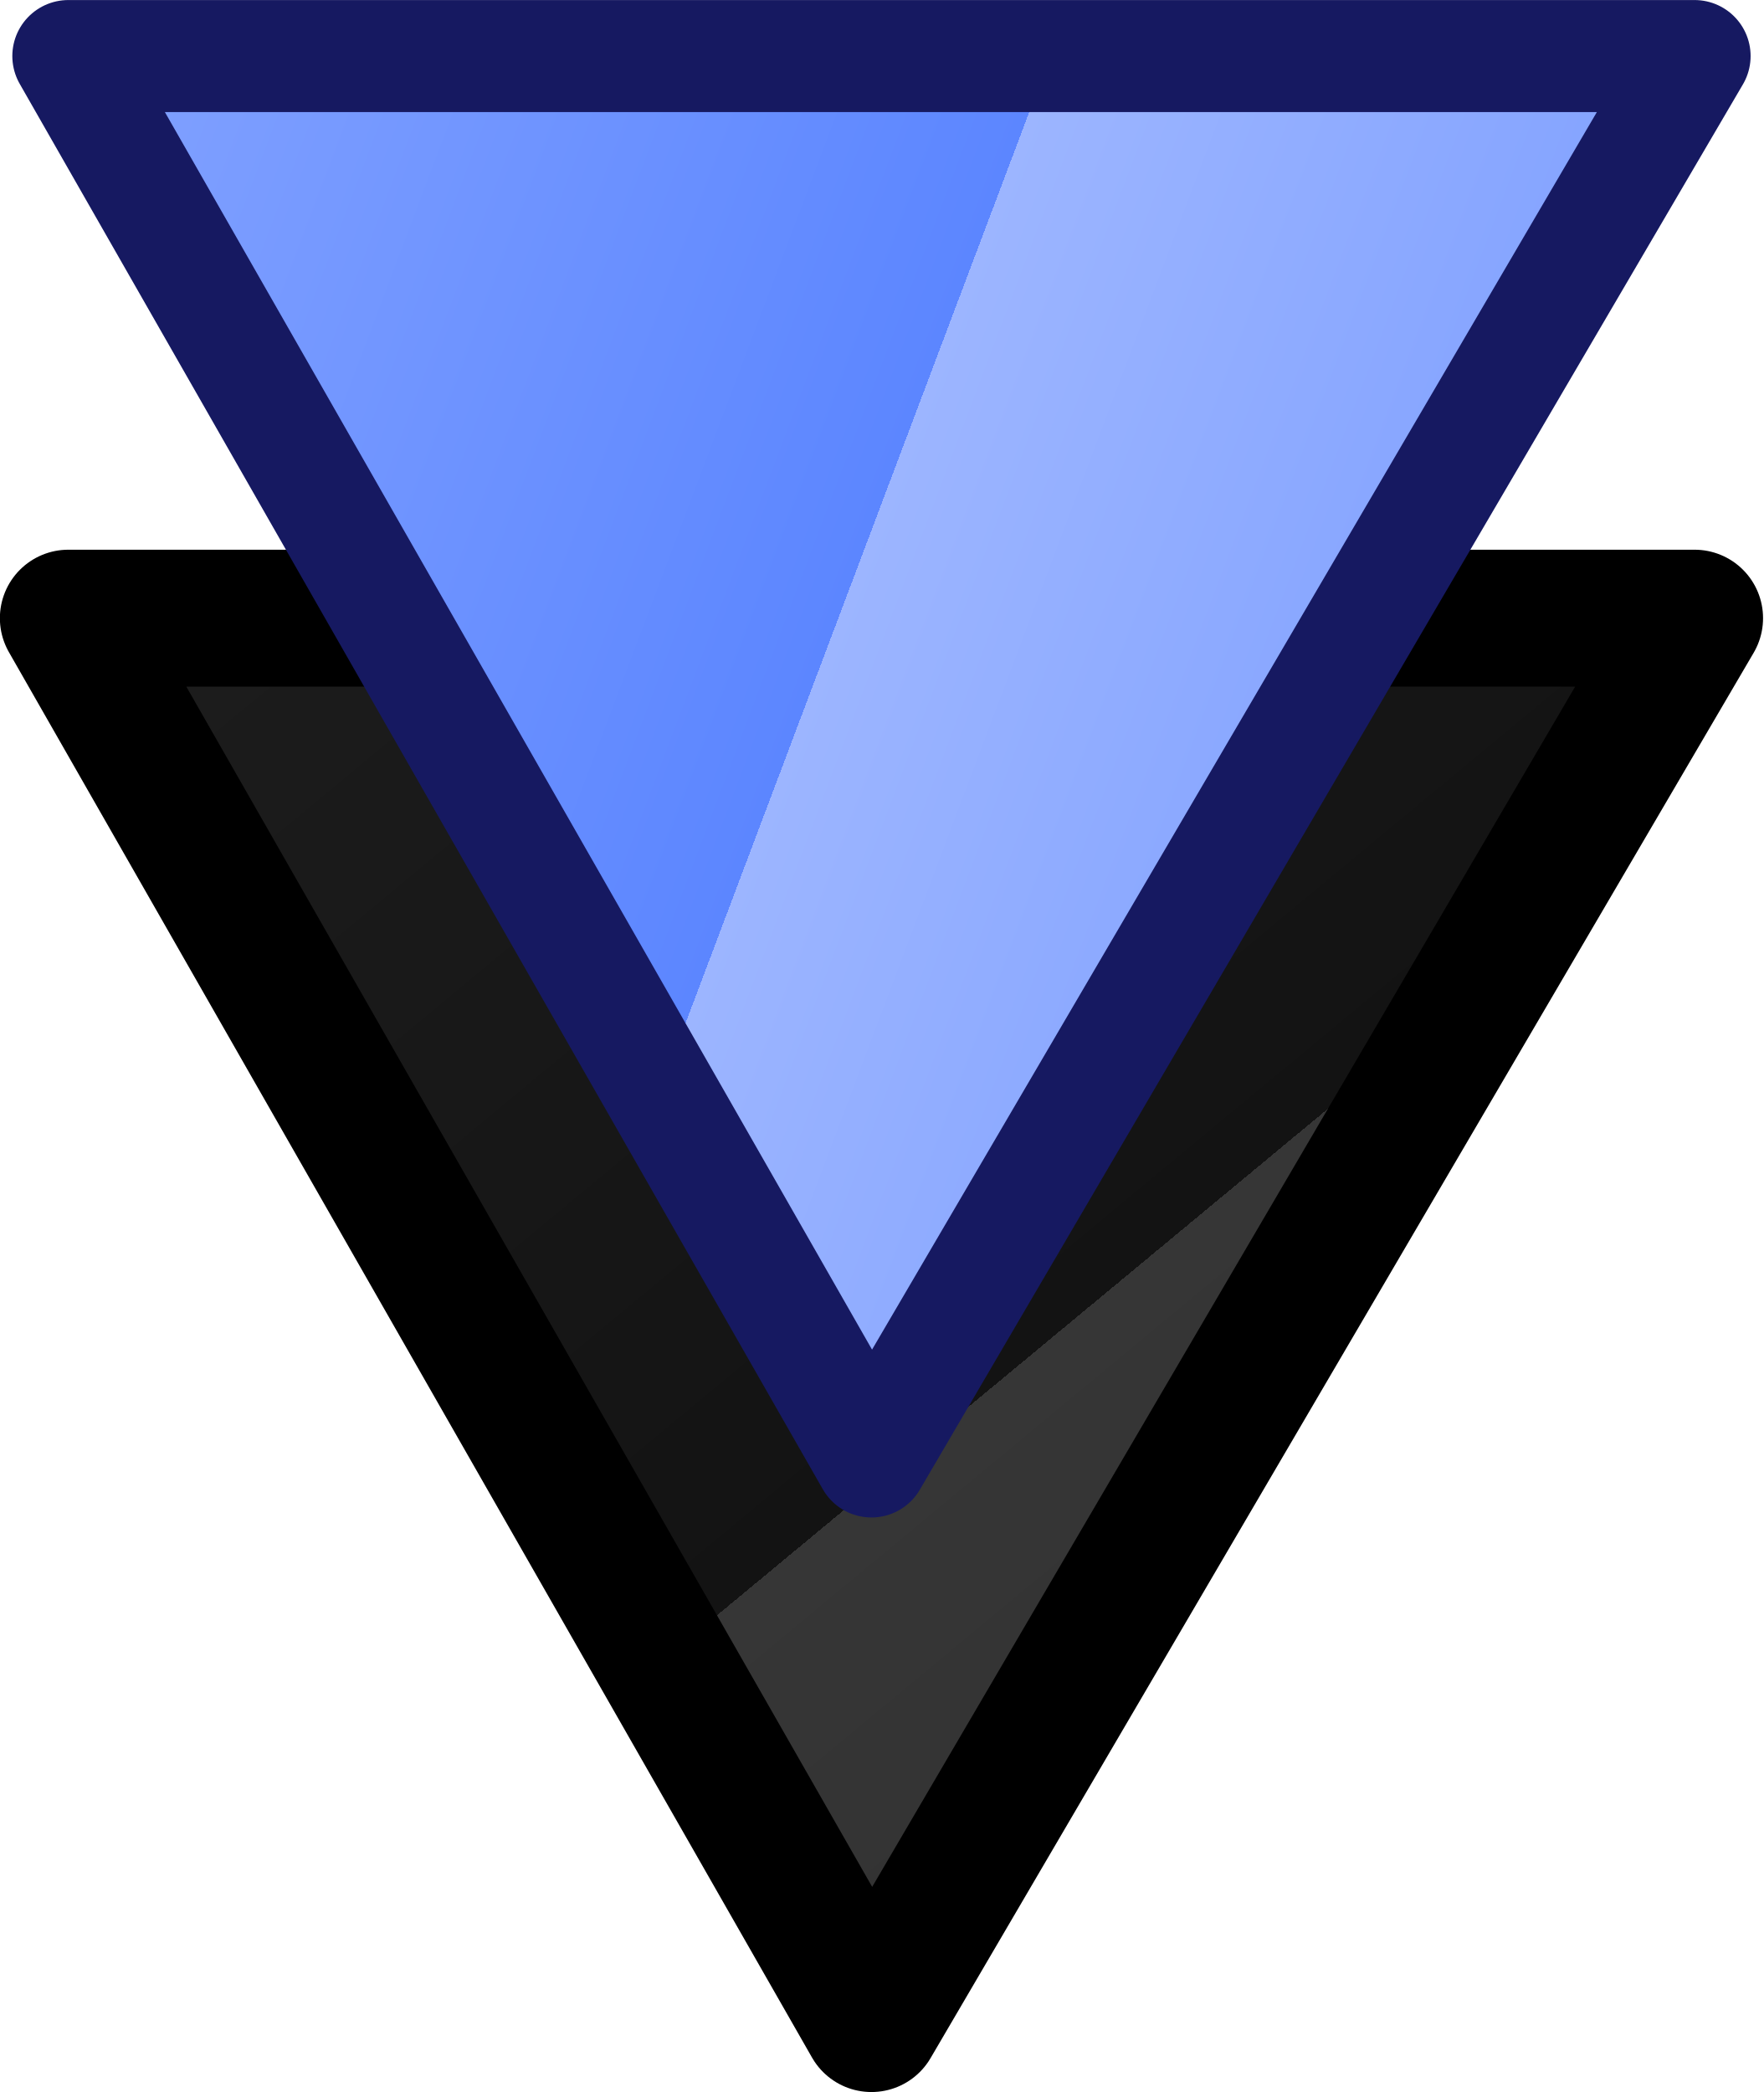
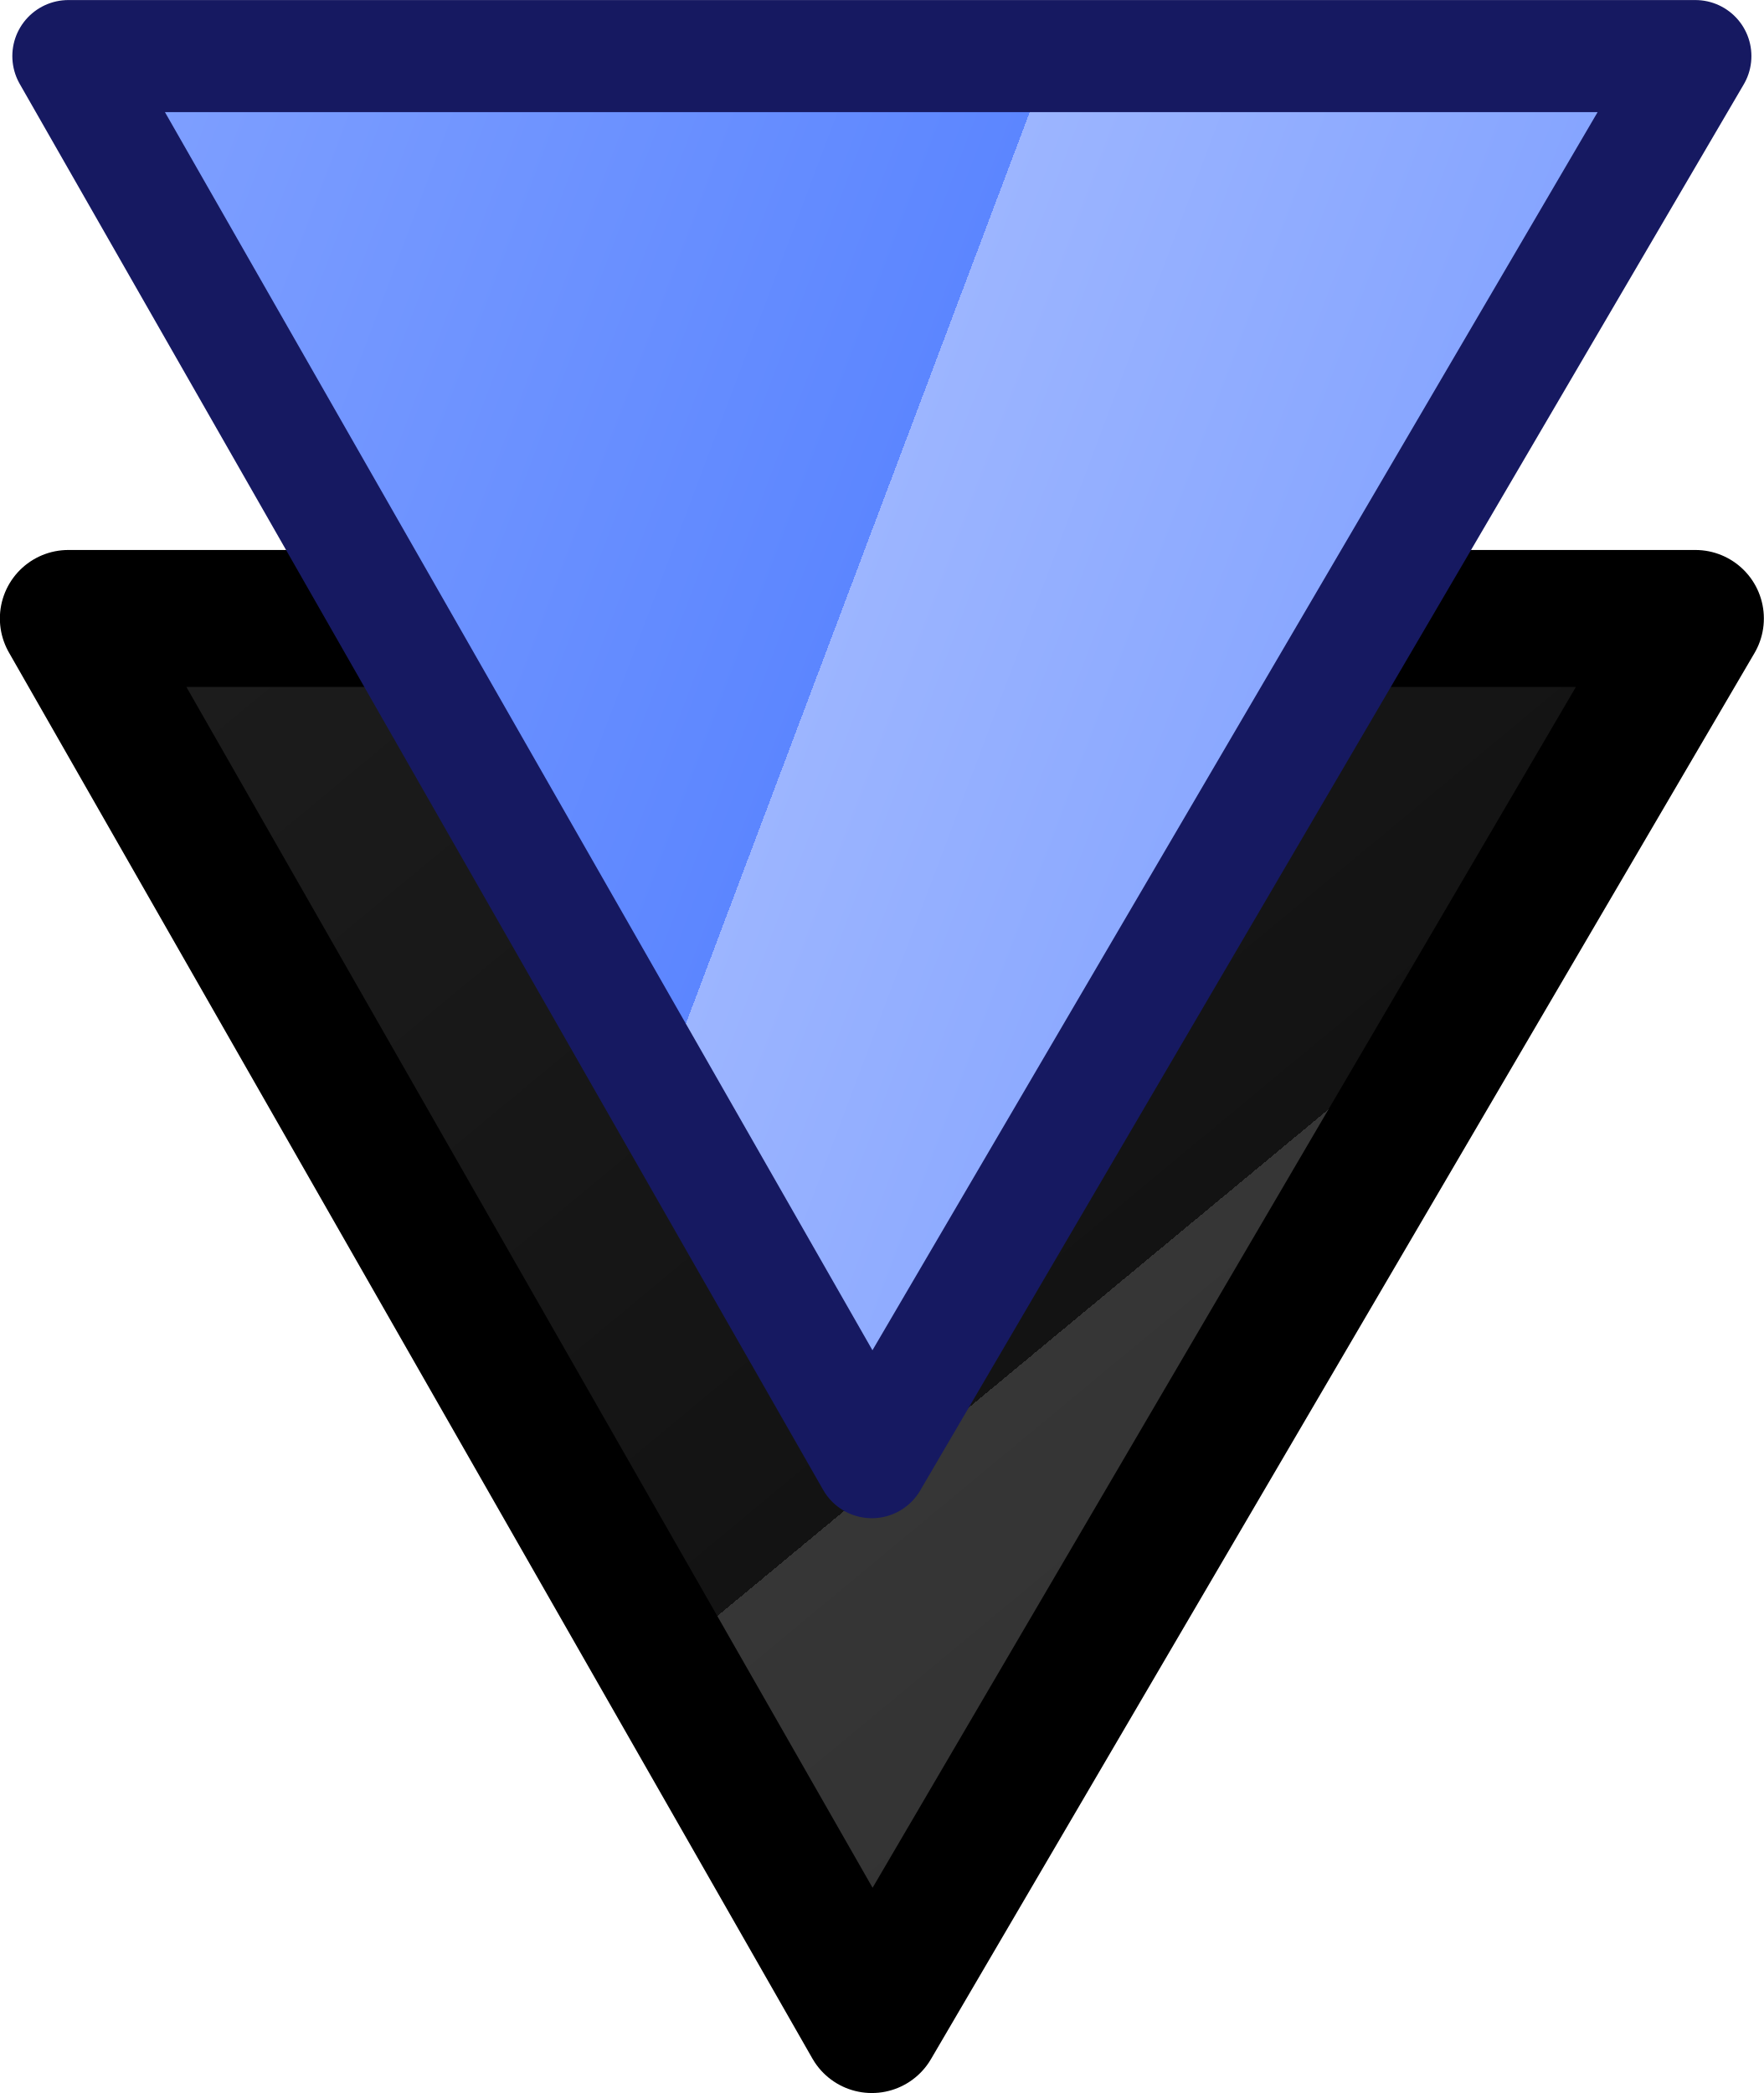
- <svg xmlns="http://www.w3.org/2000/svg" xmlns:xlink="http://www.w3.org/1999/xlink" width="14.165mm" height="16.807mm" viewBox="0 0 14.165 16.807" version="1.1" id="svg13420">
+ <svg xmlns="http://www.w3.org/2000/svg" xmlns:xlink="http://www.w3.org/1999/xlink" id="svg13420" width="53.536" height="63.522" version="1.1" viewBox="0 0 14.165 16.807">
  <defs id="defs13414">
-     <linearGradient gradientTransform="rotate(90,-4.339559,97.01086)" xlink:href="#linearGradient12990" id="linearGradient12944-3" x1="32.259" y1="154.578" x2="6.774" y2="175.707" gradientUnits="userSpaceOnUse" spreadMethod="repeat" />
+     <linearGradient id="linearGradient12944-3" x1="32.259" x2="6.774" y1="154.578" y2="175.707" gradientTransform="rotate(90,-4.339559,97.01086)" gradientUnits="userSpaceOnUse" spreadMethod="repeat" xlink:href="#linearGradient12990" />
    <linearGradient id="linearGradient12990">
-       <stop style="stop-color:#131313;stop-opacity:1" offset="0" id="stop12986" />
-       <stop style="stop-color:#363636;stop-opacity:1" offset="1" id="stop12988" />
+       <stop style="stop-color:#131313;stop-opacity:1" id="stop12986" offset="0" />
+       <stop style="stop-color:#363636;stop-opacity:1" id="stop12988" offset="1" />
    </linearGradient>
-     <linearGradient xlink:href="#linearGradient12982" id="linearGradient12984" x1="97.375" y1="158.126" x2="108.92" y2="162.481" gradientUnits="userSpaceOnUse" spreadMethod="repeat" gradientTransform="translate(-164.6504,-26.93608)" />
+     <linearGradient id="linearGradient12984" x1="97.375" x2="108.92" y1="158.126" y2="162.481" gradientTransform="translate(-164.6504,-26.93608)" gradientUnits="userSpaceOnUse" spreadMethod="repeat" xlink:href="#linearGradient12982" />
    <linearGradient id="linearGradient12982">
-       <stop style="stop-color:#9cb5ff;stop-opacity:1" offset="0" id="stop12978" />
-       <stop style="stop-color:#5c86ff;stop-opacity:1" offset="1" id="stop12980" />
+       <stop style="stop-color:#9cb5ff;stop-opacity:1" id="stop12978" offset="0" />
+       <stop style="stop-color:#5c86ff;stop-opacity:1" id="stop12980" offset="1" />
    </linearGradient>
  </defs>
  <g id="layer1" transform="translate(1214.338,449.2129)">
-     <g transform="translate(-1140.511,-574.9526)" id="g13329">
-       <path id="rect12894-8-3" d="m -60.213,130.706 -6.613,11.291 -6.452,-11.291 z" style="fill:url(#linearGradient12944-3);fill-opacity:1;stroke:#000000;stroke-width:1.1;stroke-linejoin:round;stroke-miterlimit:4;stroke-dasharray:none;stroke-opacity:1" />
-       <path id="rect12894-4" d="m -60.213,126.19 -6.613,11.291 -6.452,-11.291 z" style="fill:url(#linearGradient12984);fill-opacity:1;stroke:#161961;stroke-width:0.9;stroke-linejoin:round;stroke-miterlimit:4;stroke-dasharray:none;stroke-opacity:1" />
+     <g id="g13329" transform="translate(-1140.511,-574.9526)">
+       <path id="rect12894-8-3" d="m -60.213,130.706 -6.613,11.291 -6.452,-11.291 z" style="fill:url(#linearGradient12944-3);fill-opacity:1;stroke:#000;stroke-width:1.1;stroke-linejoin:round;stroke-miterlimit:4;stroke-dasharray:none;stroke-opacity:1" />
+       <path id="rect12894-4" d="m -60.213,126.19 -6.613,11.291 -6.452,-11.291 z" style="fill:url(#linearGradient12984);fill-opacity:1;stroke:#161961;stroke-width:.9;stroke-linejoin:round;stroke-miterlimit:4;stroke-dasharray:none;stroke-opacity:1" />
    </g>
  </g>
</svg>
